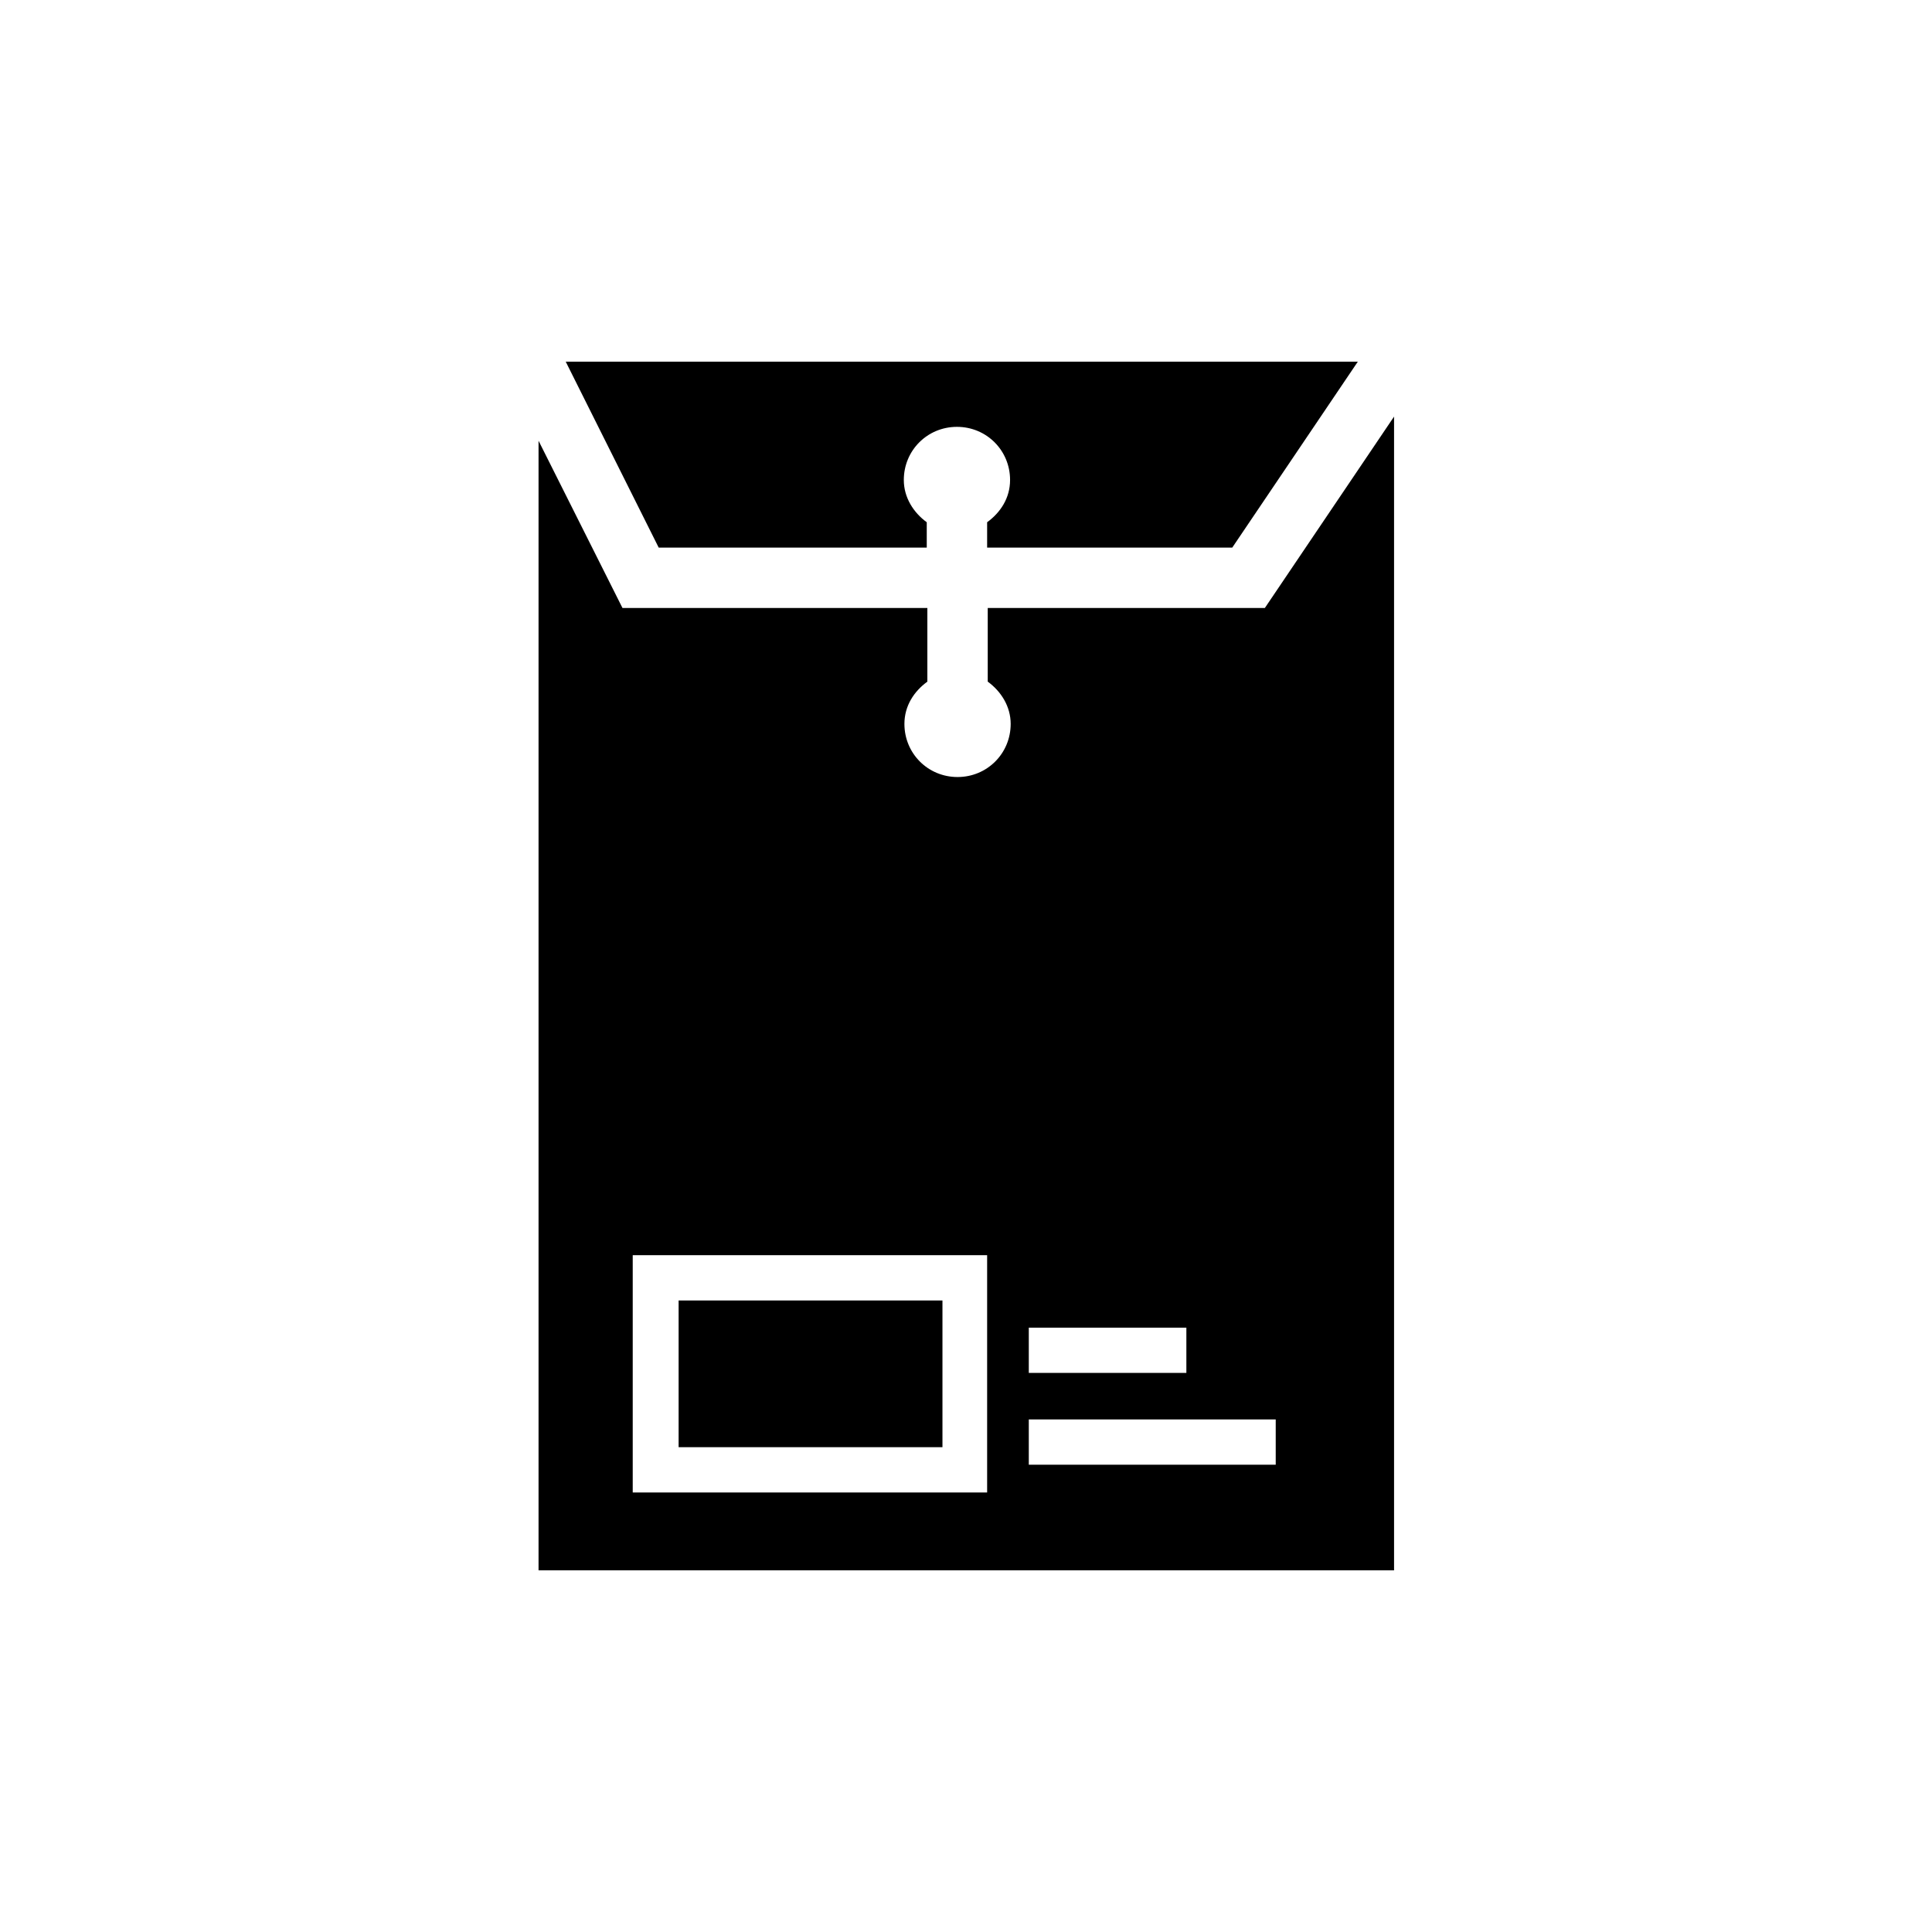
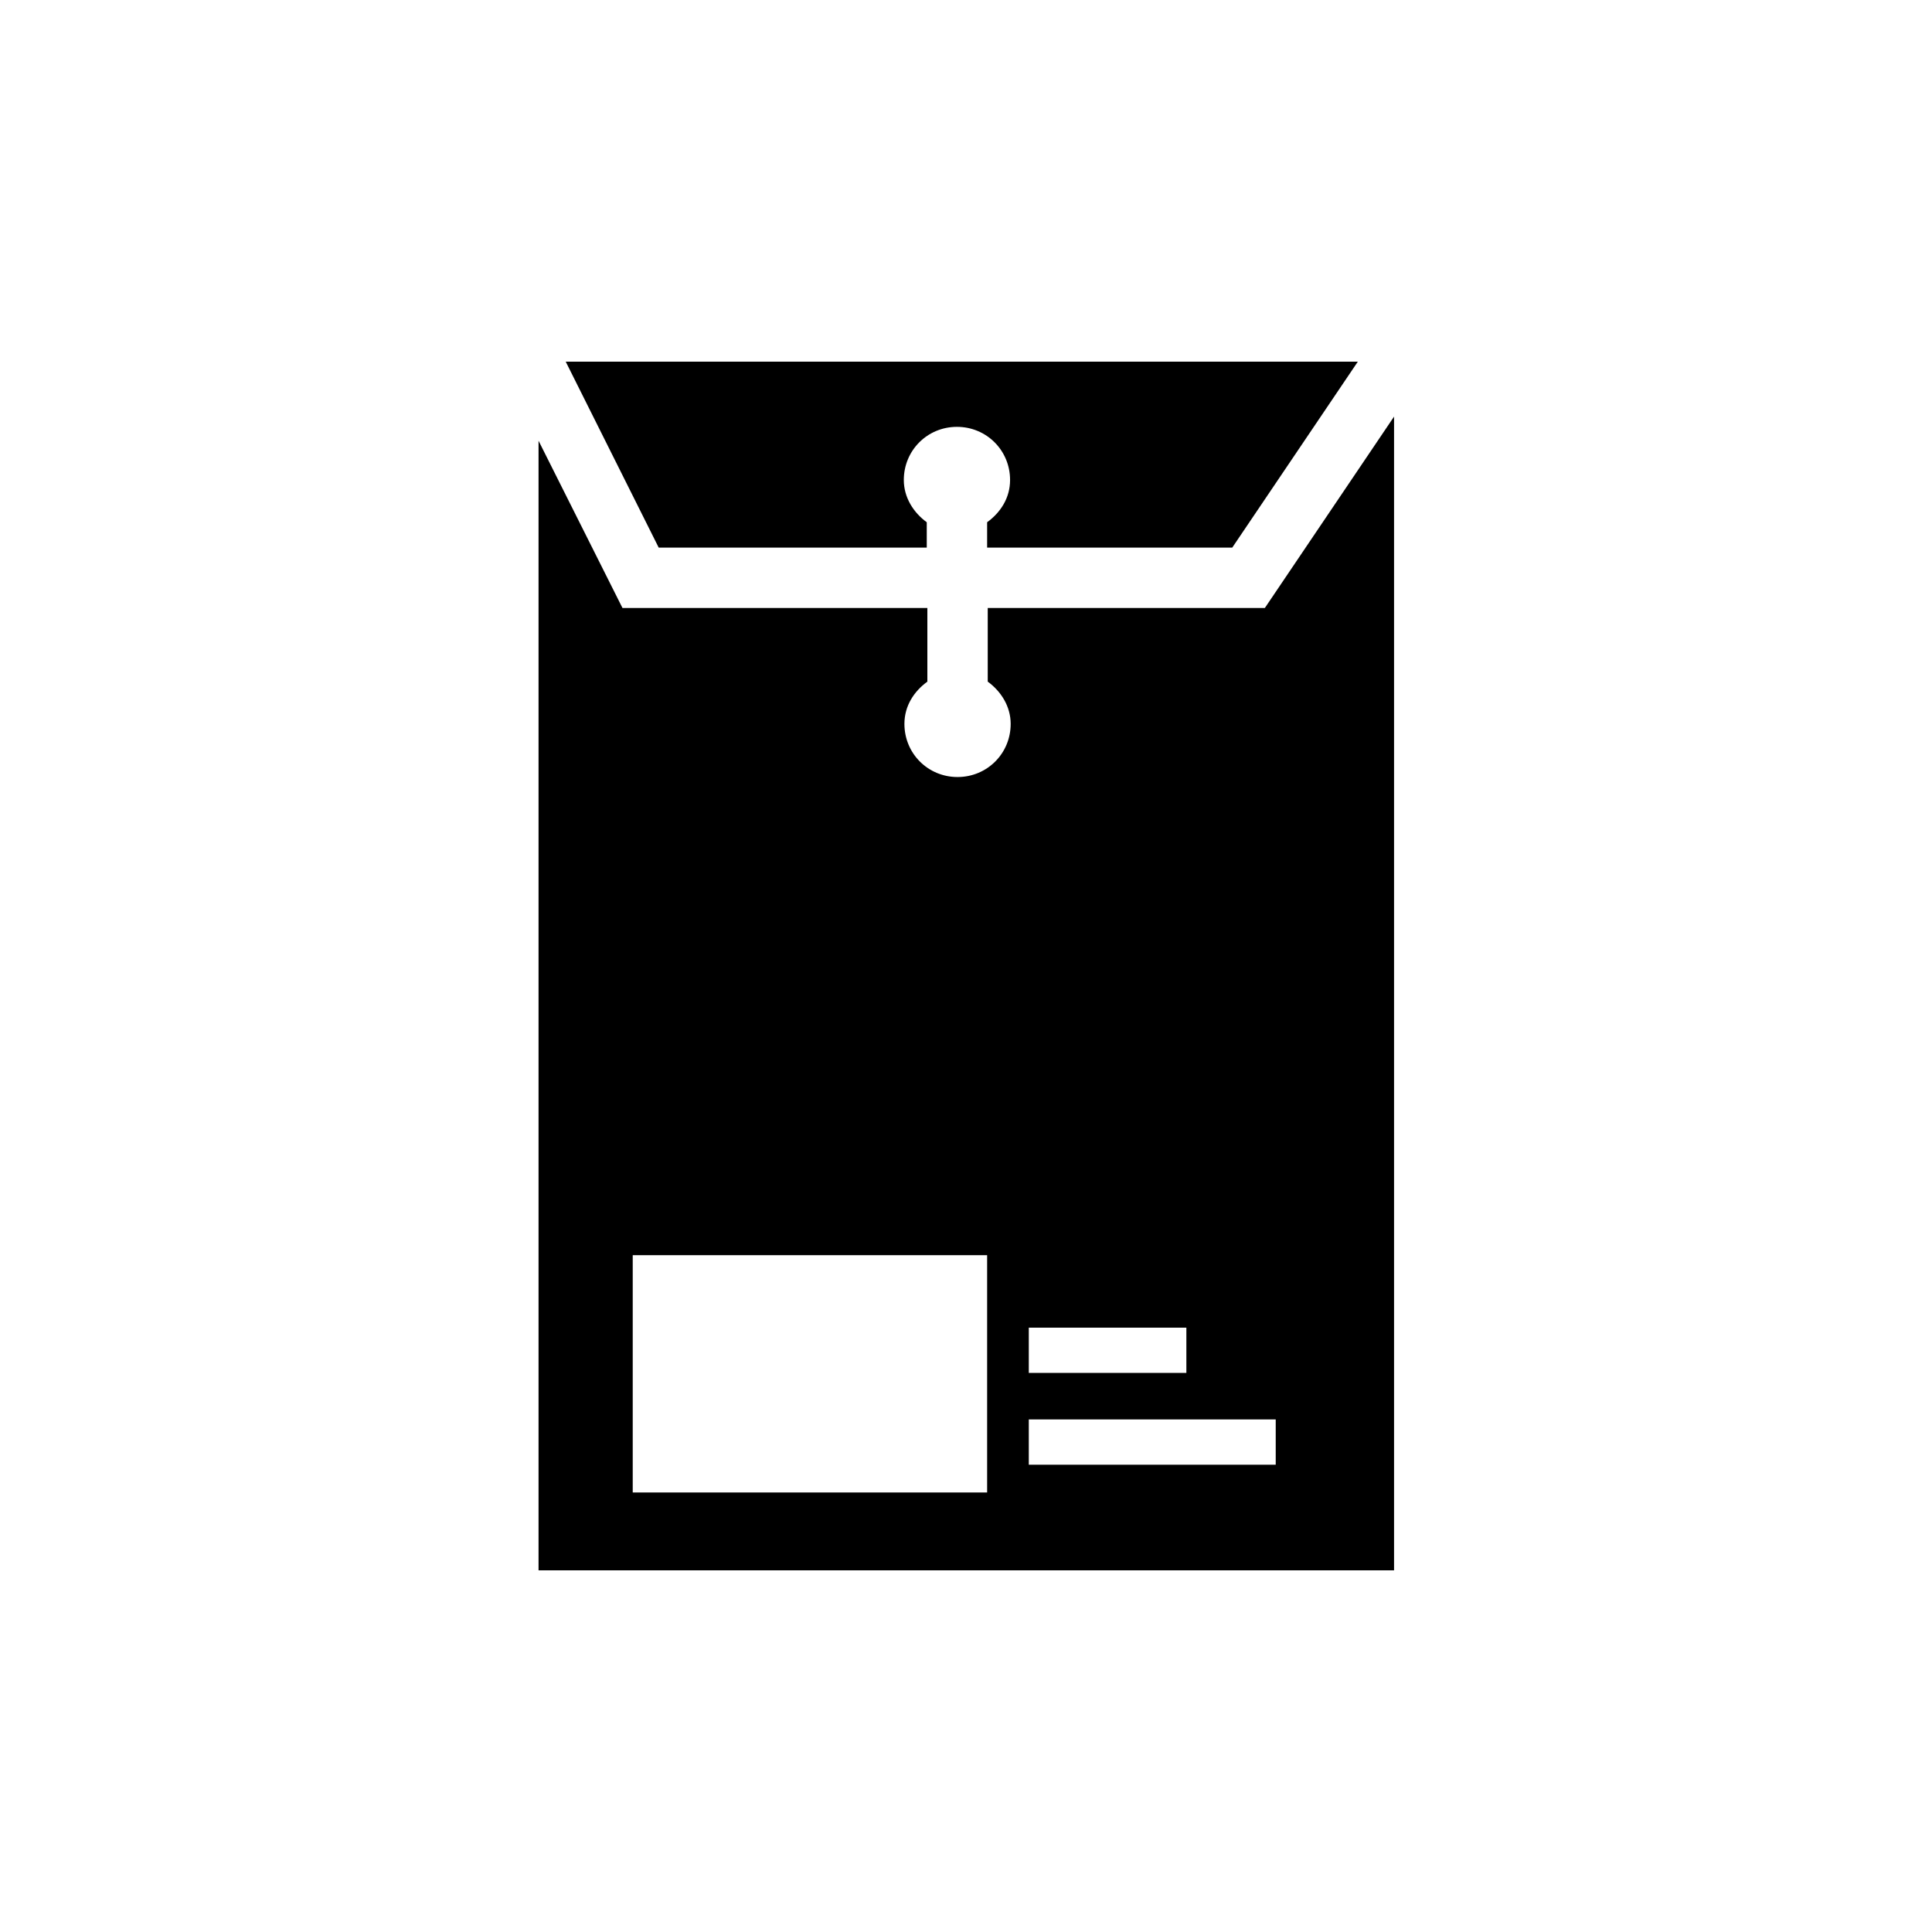
<svg xmlns="http://www.w3.org/2000/svg" id="Layer_2" version="1.1" viewBox="0 0 32 32">
  <defs id="defs2" />
-   <rect x="11.24" y="21.54" width="4.37" height="2.43" fill="currentColor" id="rect1" />
+   <rect x="11.24" y="21.54" fill="currentColor" id="rect1" />
  <path d="M20.95,10.07h-4.59v1.22c.22.16.38.41.38.7,0,.49-.39.88-.88.88s-.88-.39-.88-.88c0-.3.16-.54.38-.7v-1.22h-5.05l-1.39-2.77v18.71h14.17V6.9l-2.14,3.17ZM16.35,24.72h-5.87v-3.93h5.87v3.93ZM17.04,21.99h2.61v.75h-2.61v-.75ZM21.13,24.26h-4.09v-.75h4.09v.75Z" fill="currentColor" id="path1" />
  <path d="M15.35,9.07v-.42c-.22-.16-.38-.41-.38-.7,0-.49.39-.88.88-.88s.88.39.88.88c0,.3-.16.54-.38.7v.42h4.06l2.08-3.08h-13.12l1.54,3.08h4.44Z" fill="currentColor" id="path2" />
</svg>
